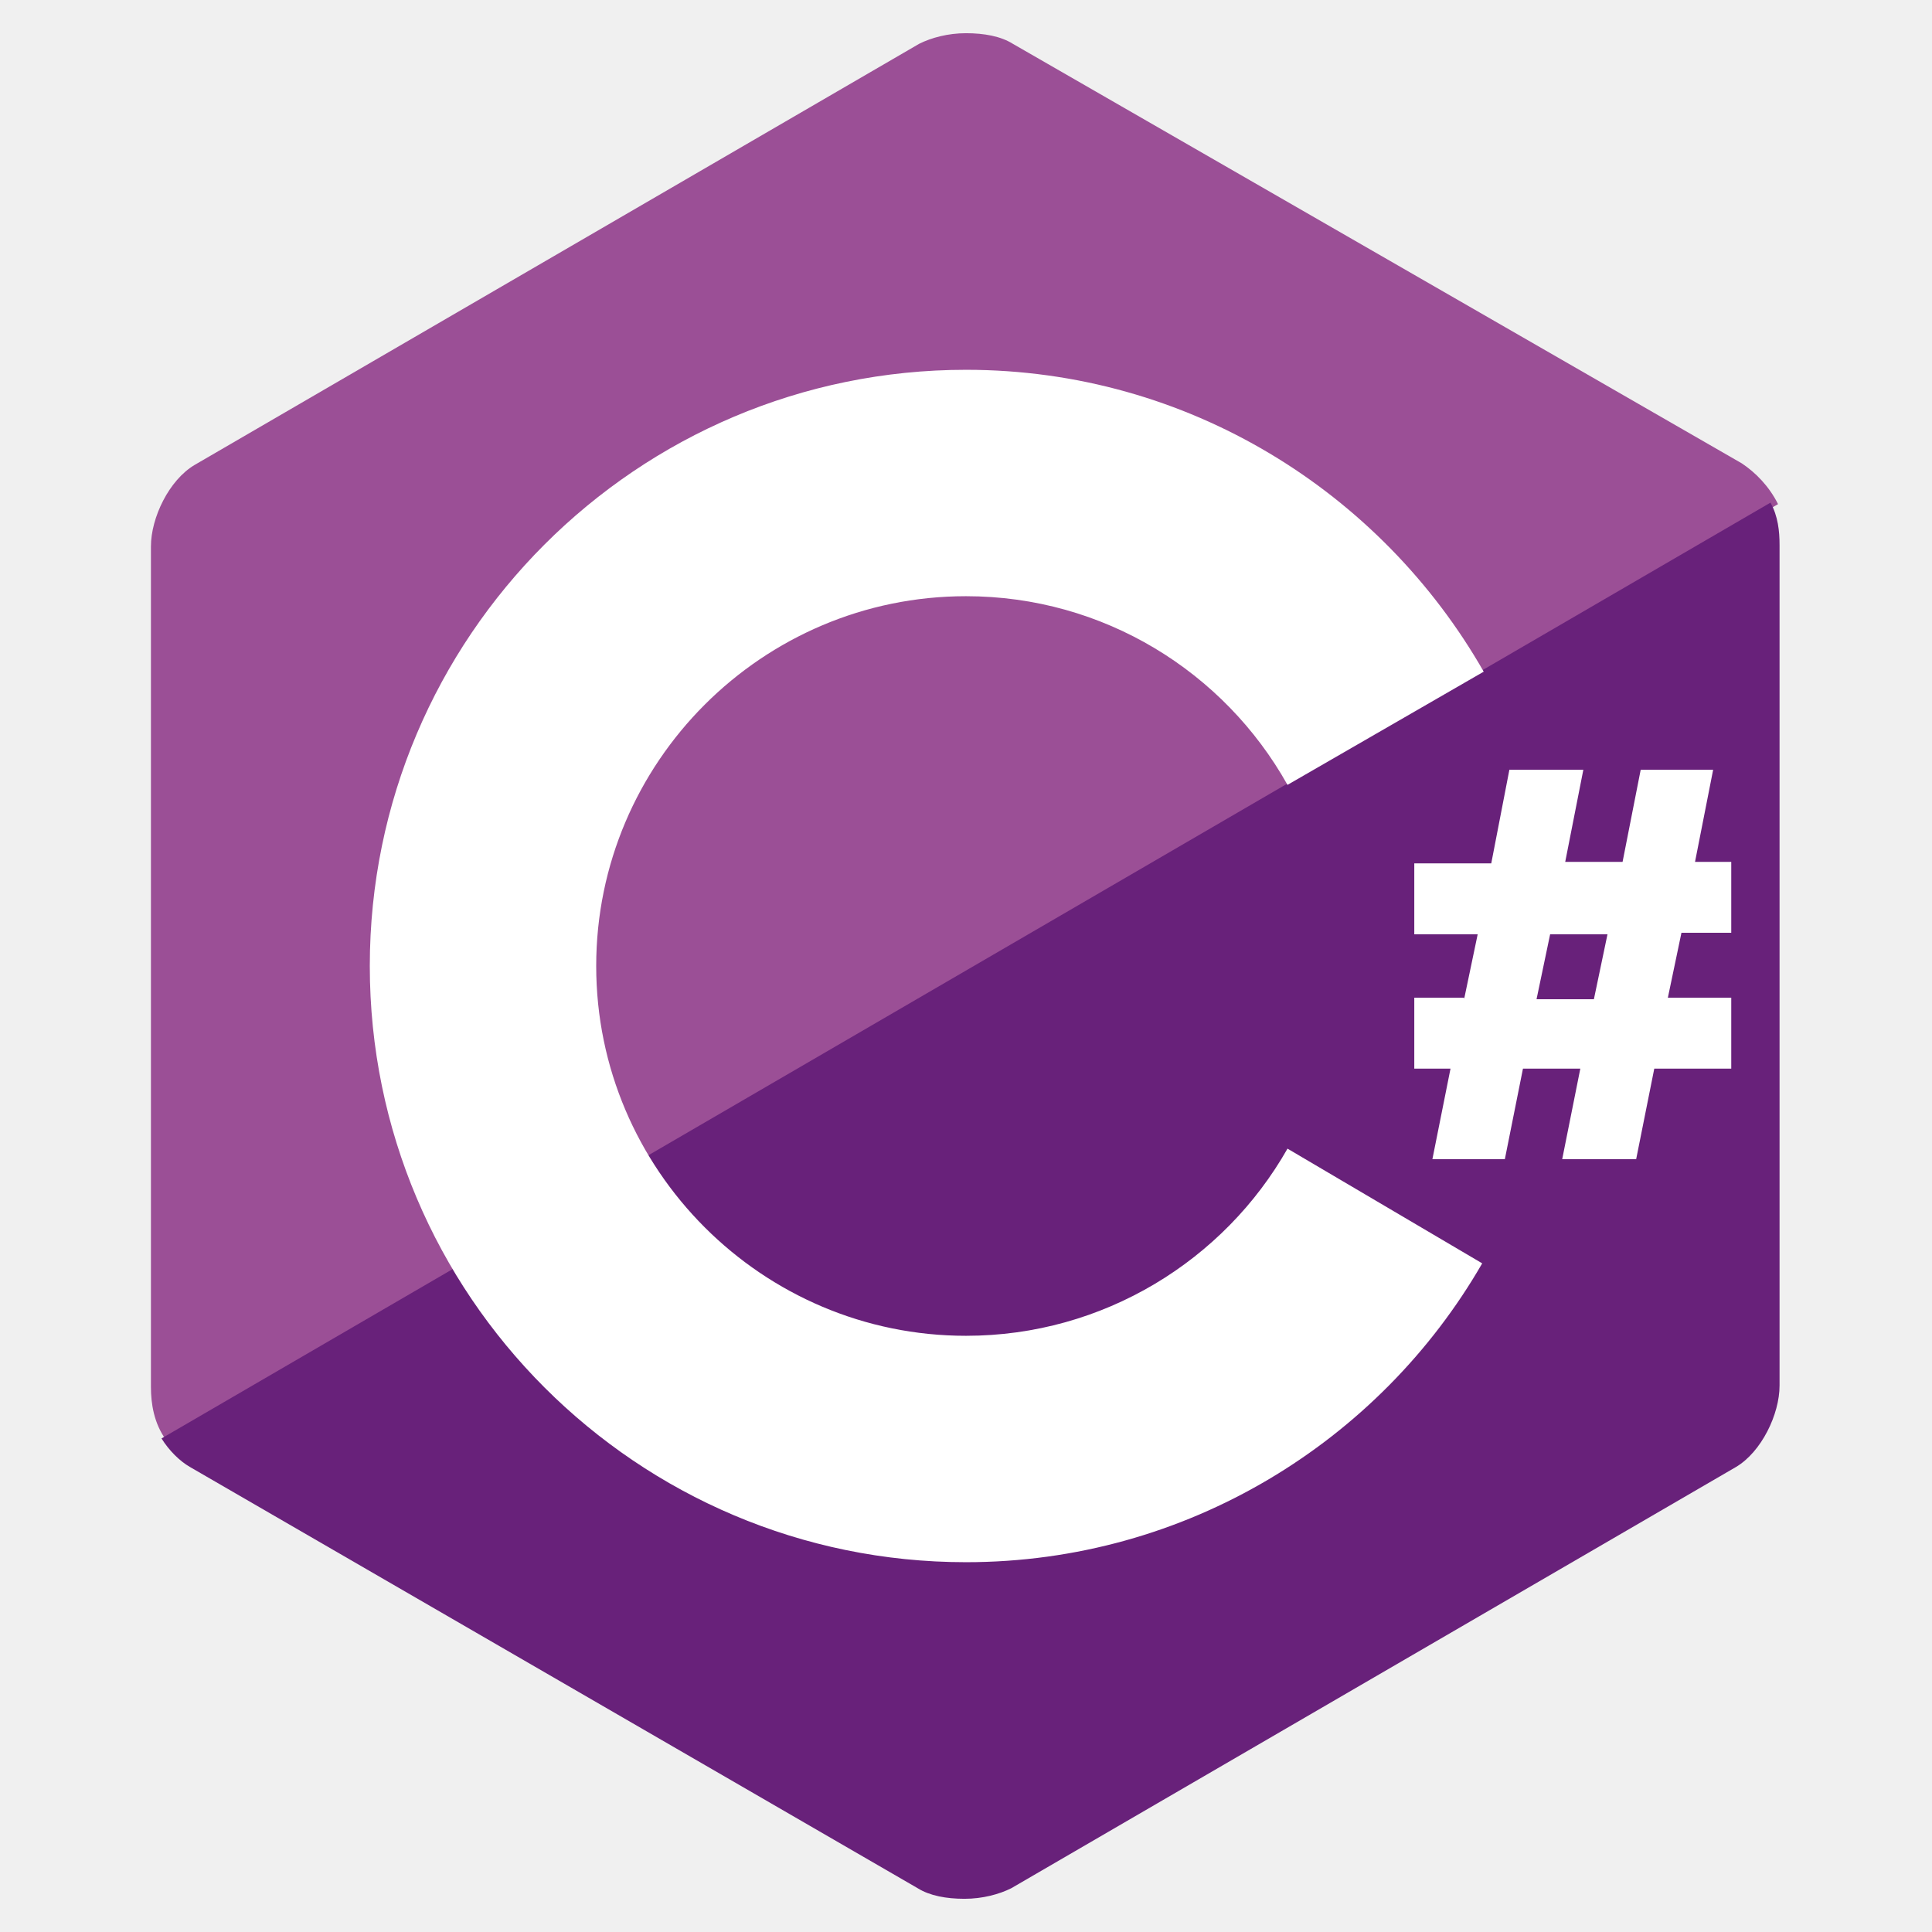
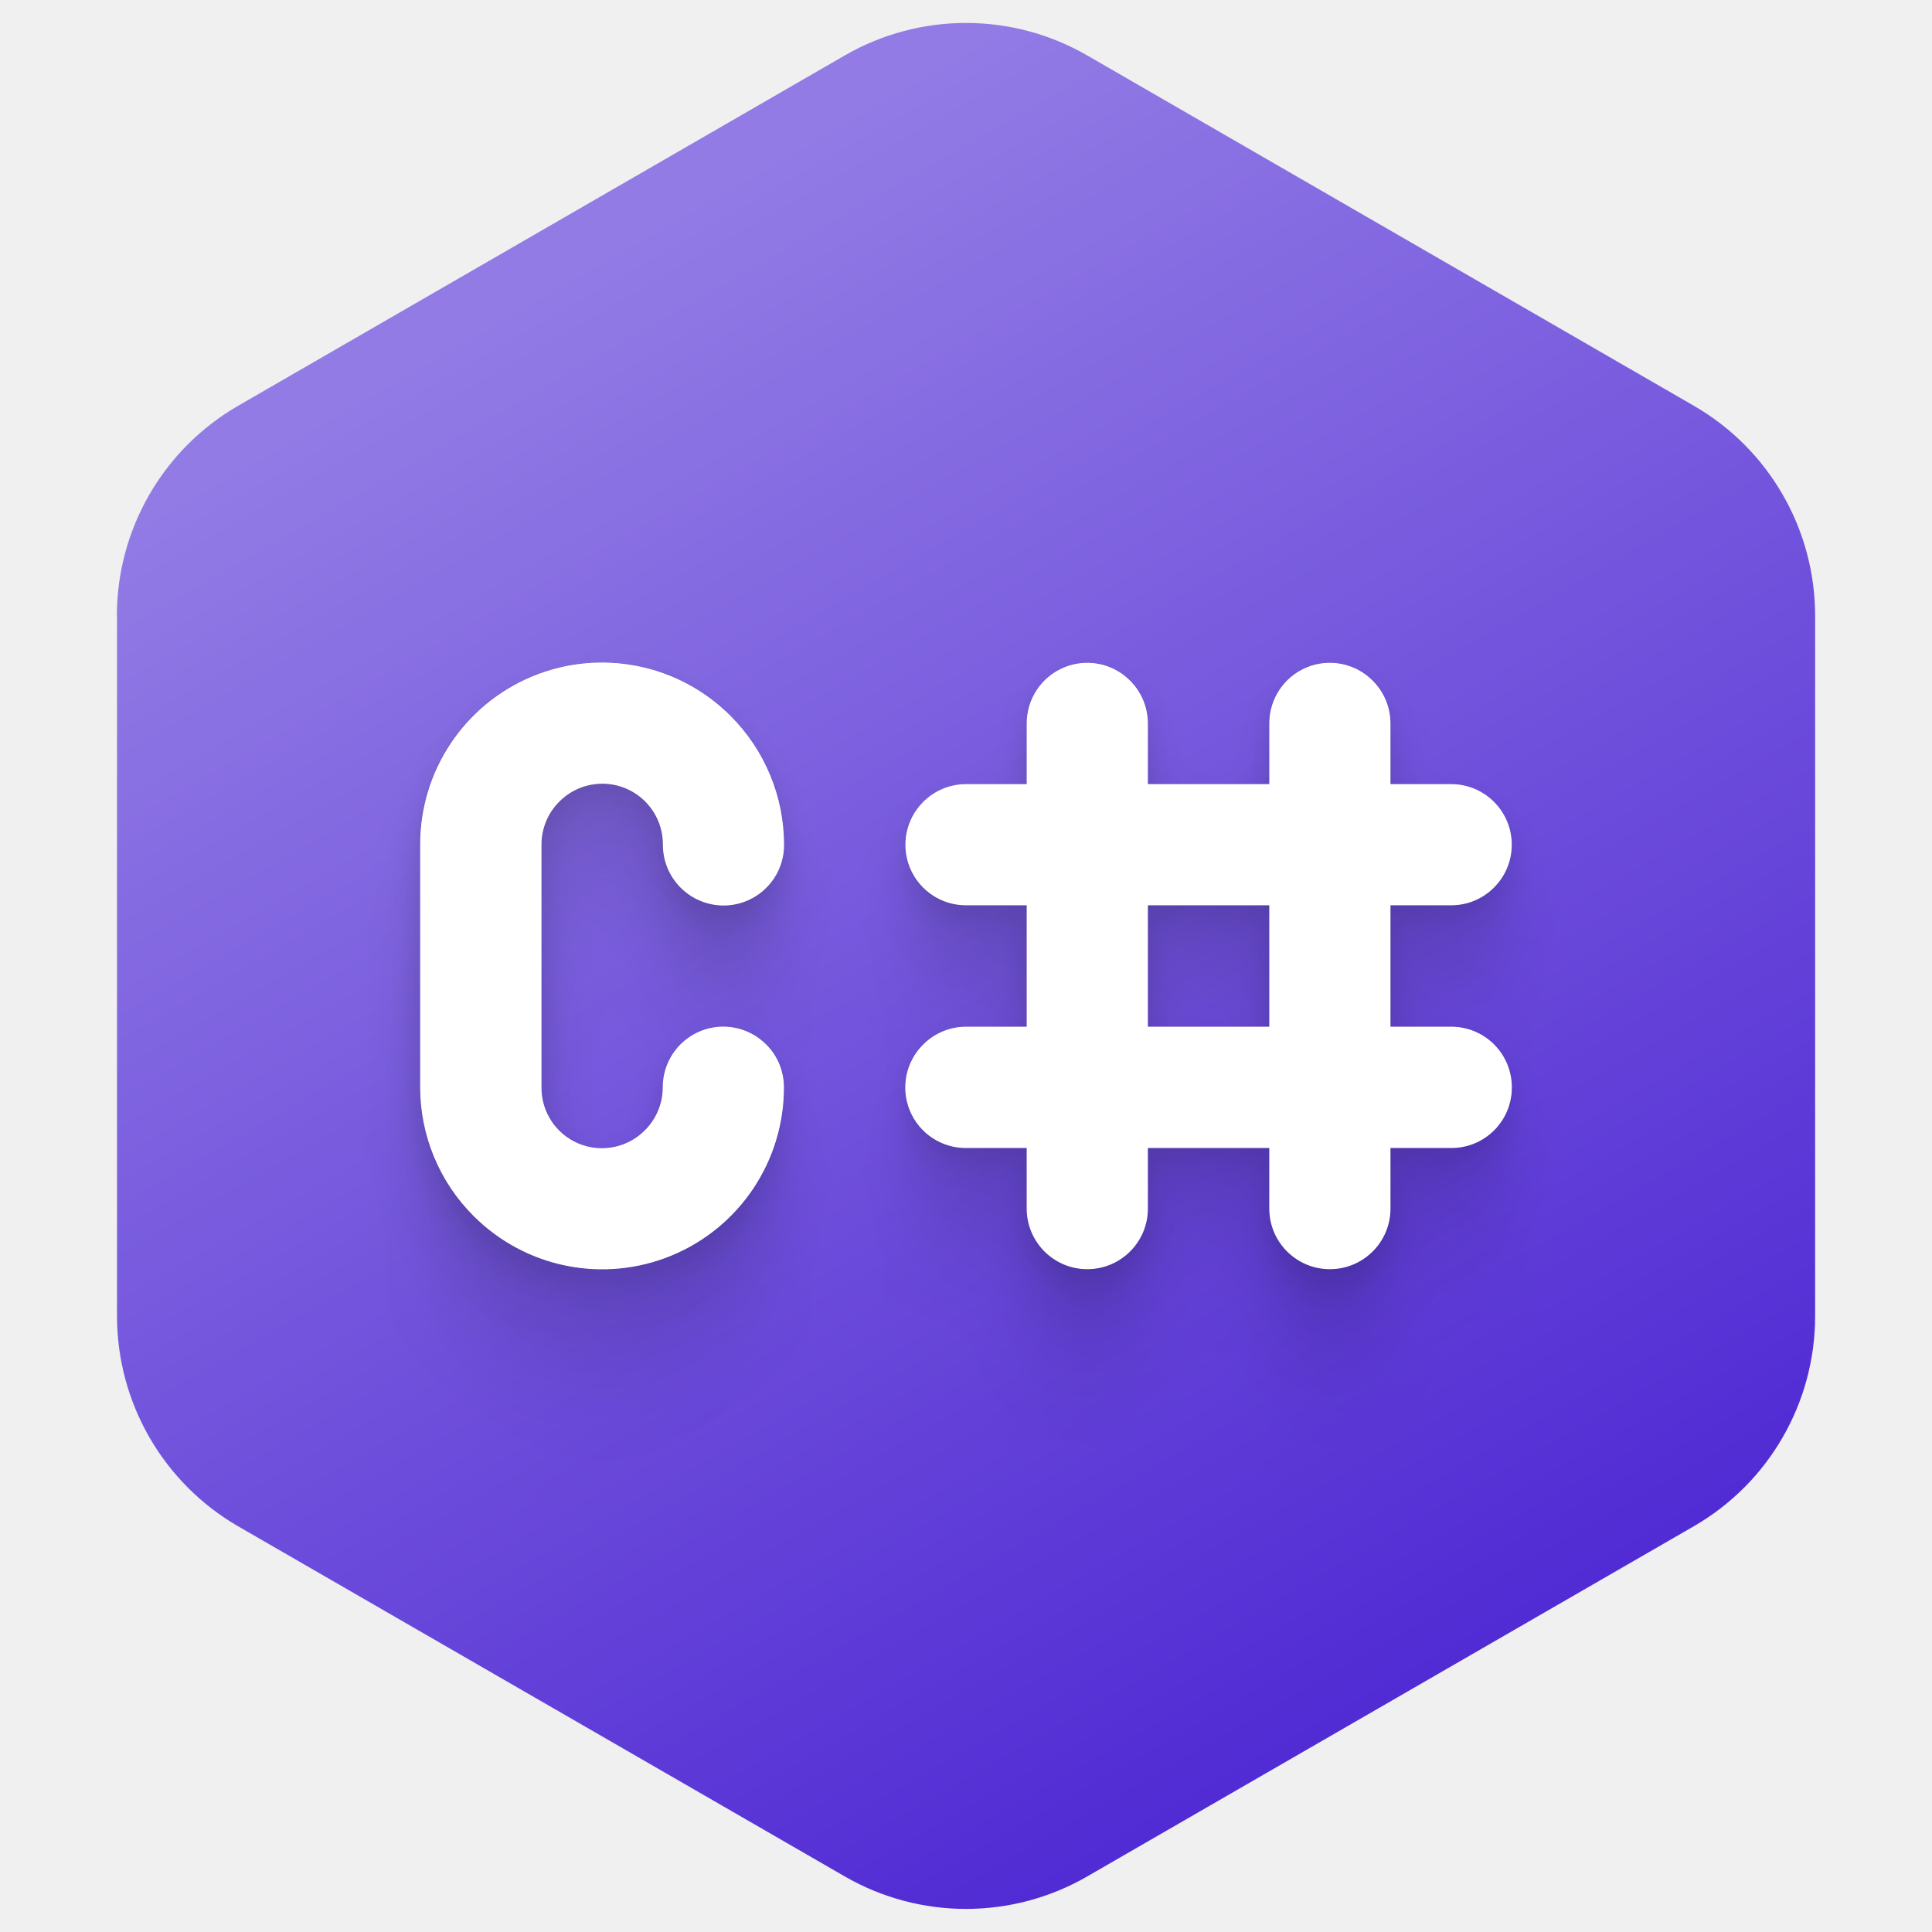
- <svg xmlns="http://www.w3.org/2000/svg" viewBox="0 0 128 128">
-   <path fill="#9B4F96" d="M115.4 30.7L67.1 2.9c-.8-.5-1.9-.7-3.1-.7-1.2 0-2.3.3-3.1.7l-48 27.9c-1.7 1-2.9 3.5-2.9 5.4v55.7c0 1.1.2 2.4 1 3.5l106.8-62c-.6-1.2-1.5-2.1-2.4-2.7z" />
-   <path fill="#68217A" d="M10.7 95.3c.5.8 1.2 1.5 1.9 1.9l48.2 27.9c.8.5 1.9.7 3.1.7 1.2 0 2.3-.3 3.1-.7l48-27.9c1.7-1 2.9-3.5 2.9-5.4V36.1c0-.9-.1-1.9-.6-2.8l-106.6 62z" />
-   <path fill="#fff" d="M85.3 76.1C81.1 83.5 73.1 88.5 64 88.5c-13.5 0-24.5-11-24.5-24.5s11-24.5 24.5-24.5c9.1 0 17.1 5 21.3 12.5l13-7.5c-6.8-11.9-19.6-20-34.3-20-21.8 0-39.5 17.7-39.5 39.5s17.7 39.5 39.5 39.5c14.6 0 27.4-8 34.2-19.8l-12.9-7.6zM97 66.2l.9-4.3h-4.2v-4.7h5.1L100 51h4.9l-1.2 6.1h3.8l1.2-6.1h4.8l-1.2 6.1h2.4v4.7h-3.3l-.9 4.3h4.2v4.7h-5.1l-1.2 6h-4.9l1.2-6h-3.8l-1.2 6h-4.8l1.2-6h-2.4v-4.7H97zm4.8 0h3.8l.9-4.3h-3.8l-.9 4.3z" />
+ <svg xmlns="http://www.w3.org/2000/svg" width="142" height="142" fill="none">
+   <g clip-path="url(#a)">
+     <mask id="b" width="180" height="190" x="-19" y="-24" maskUnits="userSpaceOnUse" style="mask-type:luminance">
+       <path fill="#fff" d="M161-24H-19v190h180V-24Z" />
+     </mask>
+     <g mask="url(#b)">
+       <path fill="url(#c)" d="M8.6 45.26v51.47c0 6.37 3.39 12.26 8.9 15.45l44.58 25.73a17.82 17.82 0 0 0 17.84 0l44.57-25.73a17.83 17.83 0 0 0 8.92-15.45V45.26c0-6.37-3.4-12.26-8.92-15.44L79.92 4.08a17.82 17.82 0 0 0-17.84 0L17.51 29.82a17.83 17.83 0 0 0-8.92 15.44Z" />
+       <g filter="url(#d)">
+         <path fill="#fff" d="M39.8 62.09v17.83a4.44 4.44 0 0 0 7.6 3.15 4.45 4.45 0 0 0 1.31-3.15 4.45 4.45 0 0 1 7.61-3.15c.84.83 1.3 1.97 1.3 3.15a13.36 13.36 0 0 1-22.82 9.45 13.37 13.37 0 0 1-3.92-9.45V62.09a13.36 13.36 0 0 1 22.83-9.46 13.4 13.4 0 0 1 3.92 9.46 4.45 4.45 0 0 1-7.61 3.15 4.45 4.45 0 0 1-1.3-3.15 4.45 4.45 0 0 0-7.62-3.16 4.45 4.45 0 0 0-1.3 3.16Zm71.32 17.83a4.44 4.44 0 0 1-4.46 4.46h-4.46v4.45a4.45 4.45 0 1 1-8.91 0v-4.45h-8.92v4.45a4.45 4.45 0 1 1-8.91 0v-4.45H71a4.45 4.45 0 0 1-3.15-7.61A4.45 4.45 0 0 1 71 75.46h4.46v-8.92H71a4.45 4.45 0 0 1-3.15-7.6A4.45 4.45 0 0 1 71 57.63h4.46v-4.46a4.45 4.45 0 0 1 7.6-3.15c.84.84 1.31 1.97 1.31 3.15v4.46h8.92v-4.46a4.45 4.45 0 0 1 7.6-3.15c.84.84 1.31 1.97 1.31 3.15v4.46h4.46a4.45 4.45 0 1 1 0 8.91h-4.46v8.92h4.46a4.45 4.45 0 0 1 4.46 4.46ZM93.29 66.54h-8.92v8.92h8.92v-8.92Z" />
+       </g>
+     </g>
+   </g>
+   <defs>
+     <linearGradient id="c" x1="20.85" x2="81.03" y1="31.99" y2="136.75" gradientUnits="userSpaceOnUse">
+       <stop stop-color="#927BE5" />
+       <stop offset="1" stop-color="#512BD4" />
+     </linearGradient>
+     <clipPath id="a">
+       <path fill="#fff" d="M0 0h142v142H0z" />
+     </clipPath>
+     <filter id="d" width="92.24" height="66.58" x="24.88" y="47.71" color-interpolation-filters="sRGB" filterUnits="userSpaceOnUse">
+       <feFlood flood-opacity="0" result="BackgroundImageFix" />
+       <feColorMatrix in="SourceAlpha" result="hardAlpha" values="0 0 0 0 0 0 0 0 0 0 0 0 0 0 0 0 0 0 127 0" />
+       <feOffset />
+       <feColorMatrix values="0 0 0 0 0 0 0 0 0 0 0 0 0 0 0 0 0 0 0.1 0" />
+       <feBlend in2="BackgroundImageFix" result="effect1_dropShadow_2210_2" />
+       <feColorMatrix in="SourceAlpha" result="hardAlpha" values="0 0 0 0 0 0 0 0 0 0 0 0 0 0 0 0 0 0 127 0" />
+       <feOffset dy="1" />
+       <feGaussianBlur stdDeviation="1" />
+       <feColorMatrix values="0 0 0 0 0 0 0 0 0 0 0 0 0 0 0 0 0 0 0.1 0" />
+       <feBlend in2="effect1_dropShadow_2210_2" result="effect2_dropShadow_2210_2" />
+       <feColorMatrix in="SourceAlpha" result="hardAlpha" values="0 0 0 0 0 0 0 0 0 0 0 0 0 0 0 0 0 0 127 0" />
+       <feOffset dy="4" />
+       <feGaussianBlur stdDeviation="2" />
+       <feColorMatrix values="0 0 0 0 0 0 0 0 0 0 0 0 0 0 0 0 0 0 0.09 0" />
+       <feBlend in2="effect2_dropShadow_2210_2" result="effect3_dropShadow_2210_2" />
+       <feColorMatrix in="SourceAlpha" result="hardAlpha" values="0 0 0 0 0 0 0 0 0 0 0 0 0 0 0 0 0 0 127 0" />
+       <feOffset dy="9" />
+       <feGaussianBlur stdDeviation="2.5" />
+       <feColorMatrix values="0 0 0 0 0 0 0 0 0 0 0 0 0 0 0 0 0 0 0.05 0" />
+       <feBlend in2="effect3_dropShadow_2210_2" result="effect4_dropShadow_2210_2" />
+       <feColorMatrix in="SourceAlpha" result="hardAlpha" values="0 0 0 0 0 0 0 0 0 0 0 0 0 0 0 0 0 0 127 0" />
+       <feOffset dy="15" />
+       <feGaussianBlur stdDeviation="3" />
+       <feColorMatrix values="0 0 0 0 0 0 0 0 0 0 0 0 0 0 0 0 0 0 0.01 0" />
+       <feBlend in2="effect4_dropShadow_2210_2" result="effect5_dropShadow_2210_2" />
+       <feBlend in="SourceGraphic" in2="effect5_dropShadow_2210_2" result="shape" />
+     </filter>
+   </defs>
</svg>
